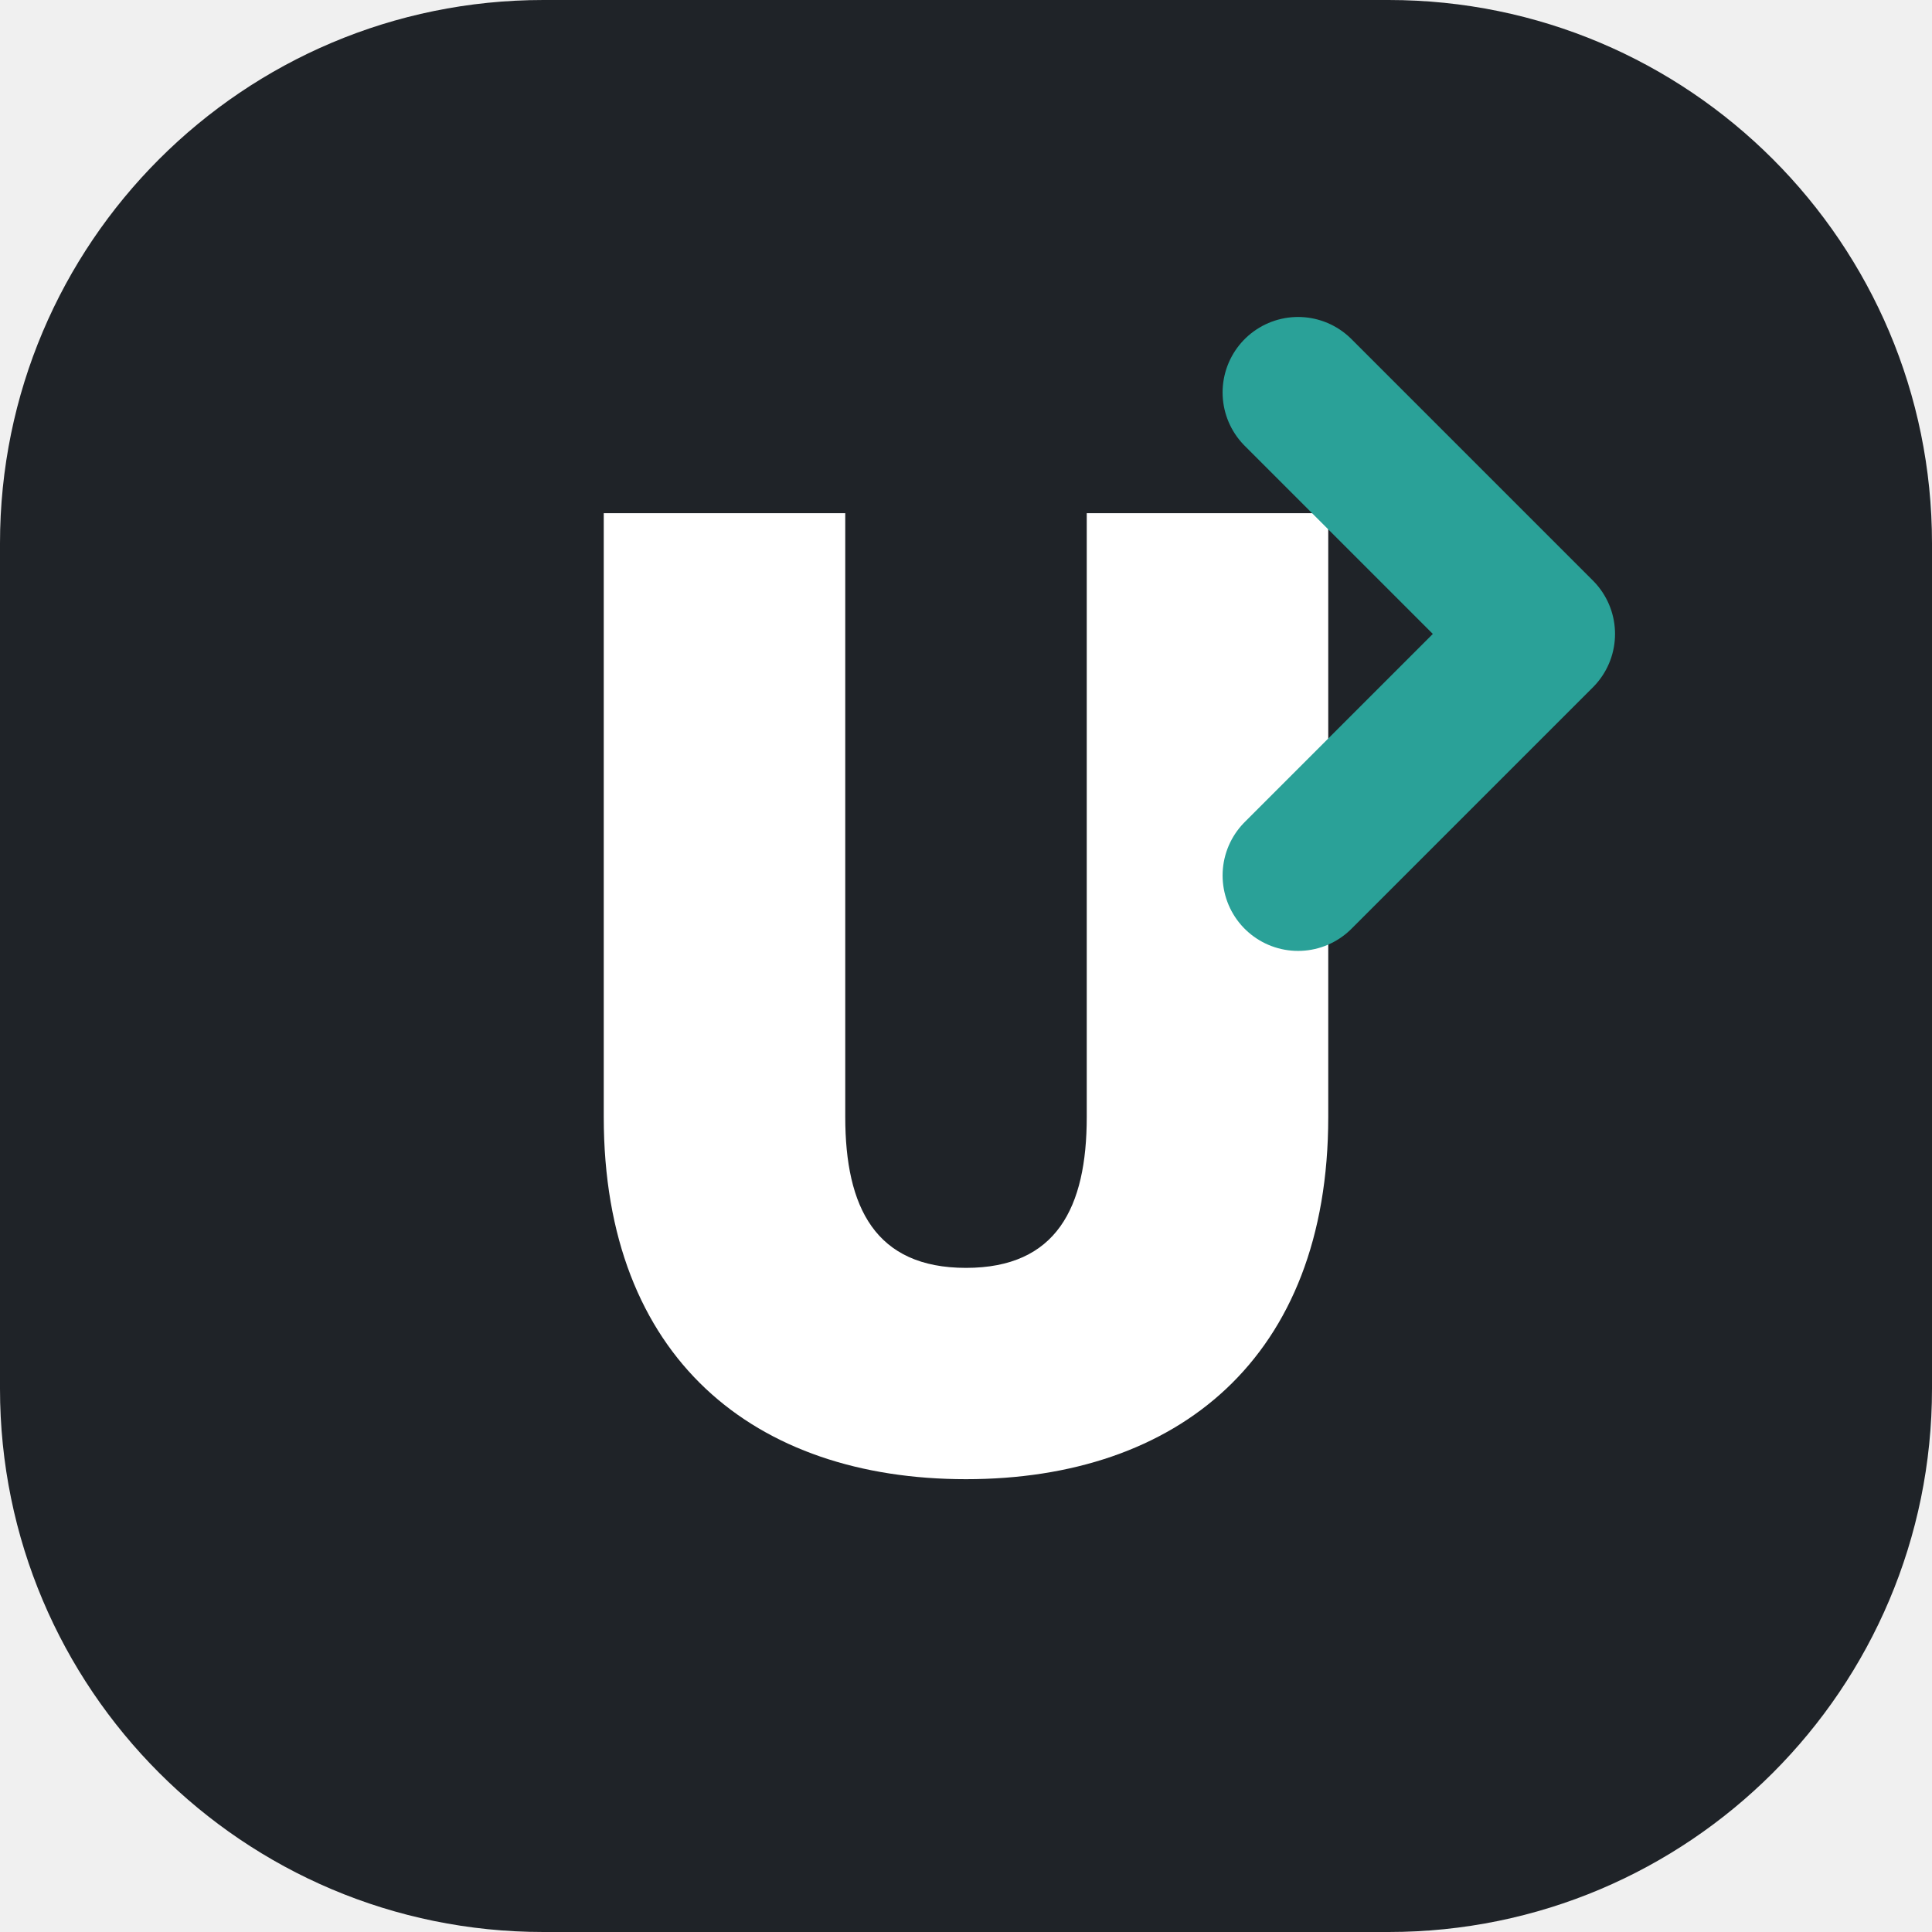
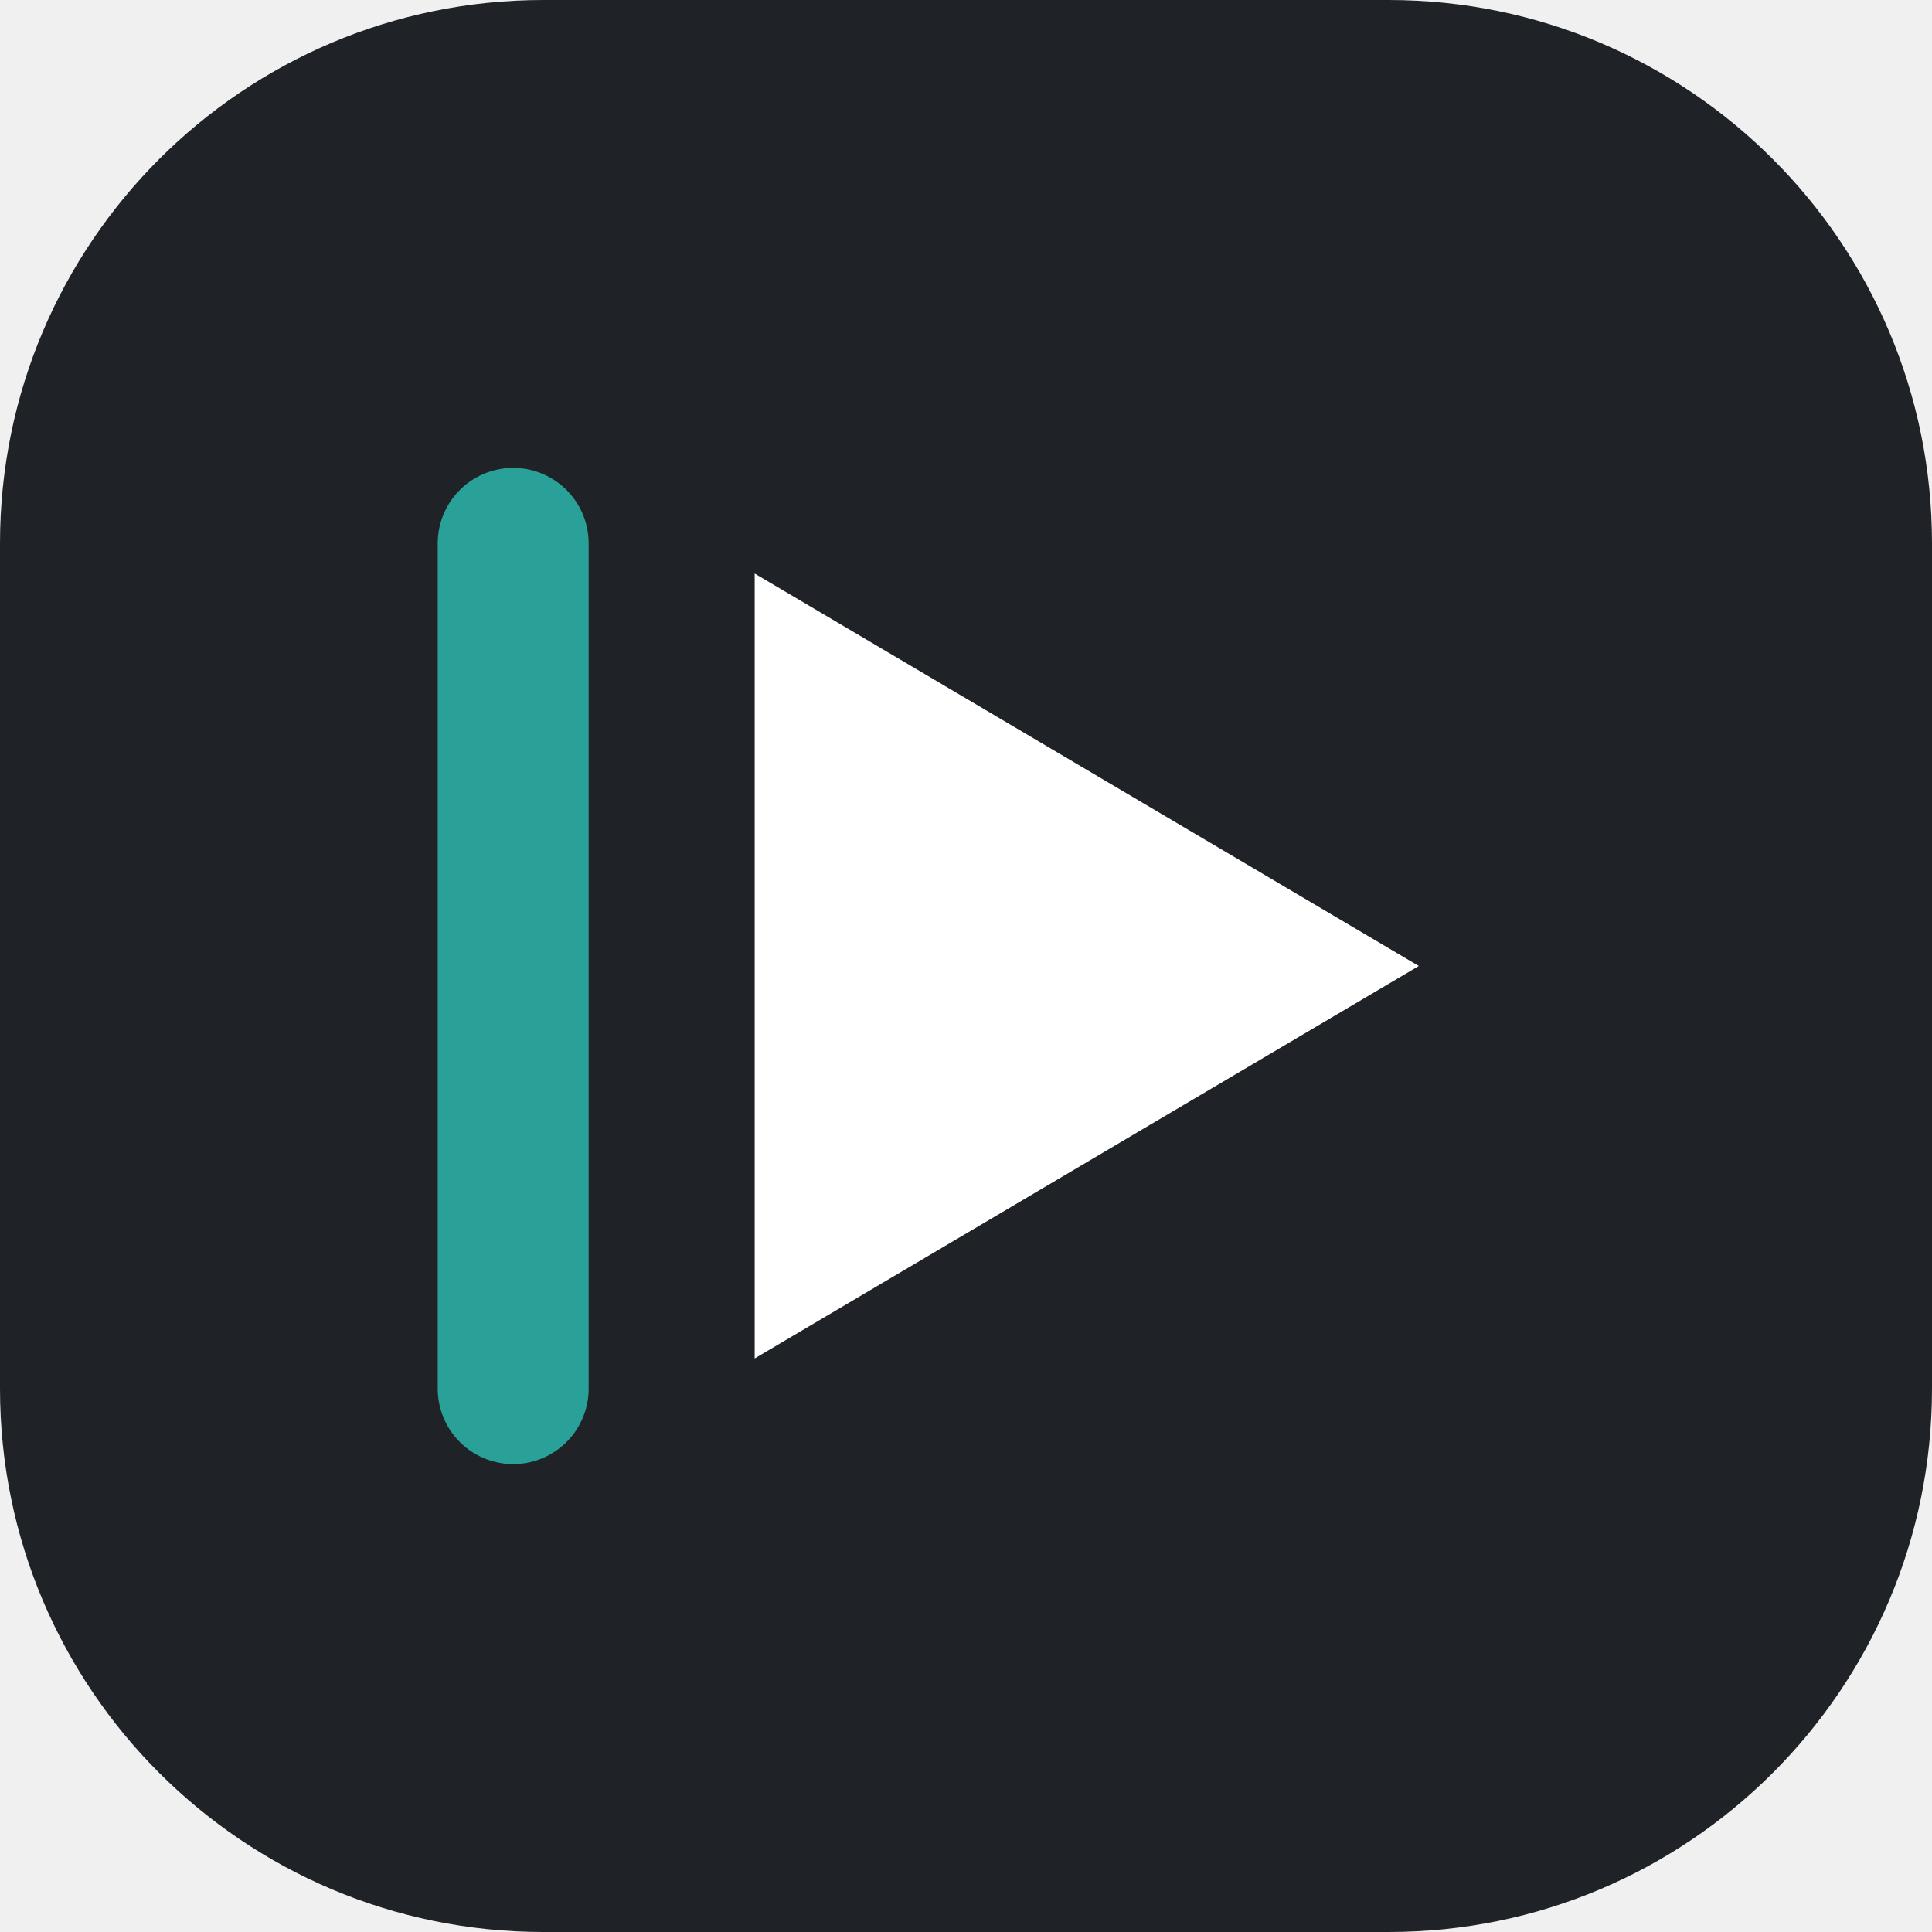
<svg xmlns="http://www.w3.org/2000/svg" viewBox="0 0 64 64">
  <rect width="64" height="64" rx="18" fill="#1f2328" />
-   <path d="M20 17v20c0 8 5 12 12 12s12-4 12-12V17h-8v20c0 3-1 5-4 5s-4-2-4-5V17Z" fill="#fff" />
-   <path d="m43 13 8 8-8 8" fill="none" stroke="#2aa198" stroke-width="5" stroke-linecap="round" stroke-linejoin="round" />
+   <path d="M25 19v26l22-13Z" fill="#fff" />
+   <path d="M17 18v28" fill="none" stroke="#2aa198" stroke-width="5" stroke-linecap="round" />
</svg>
